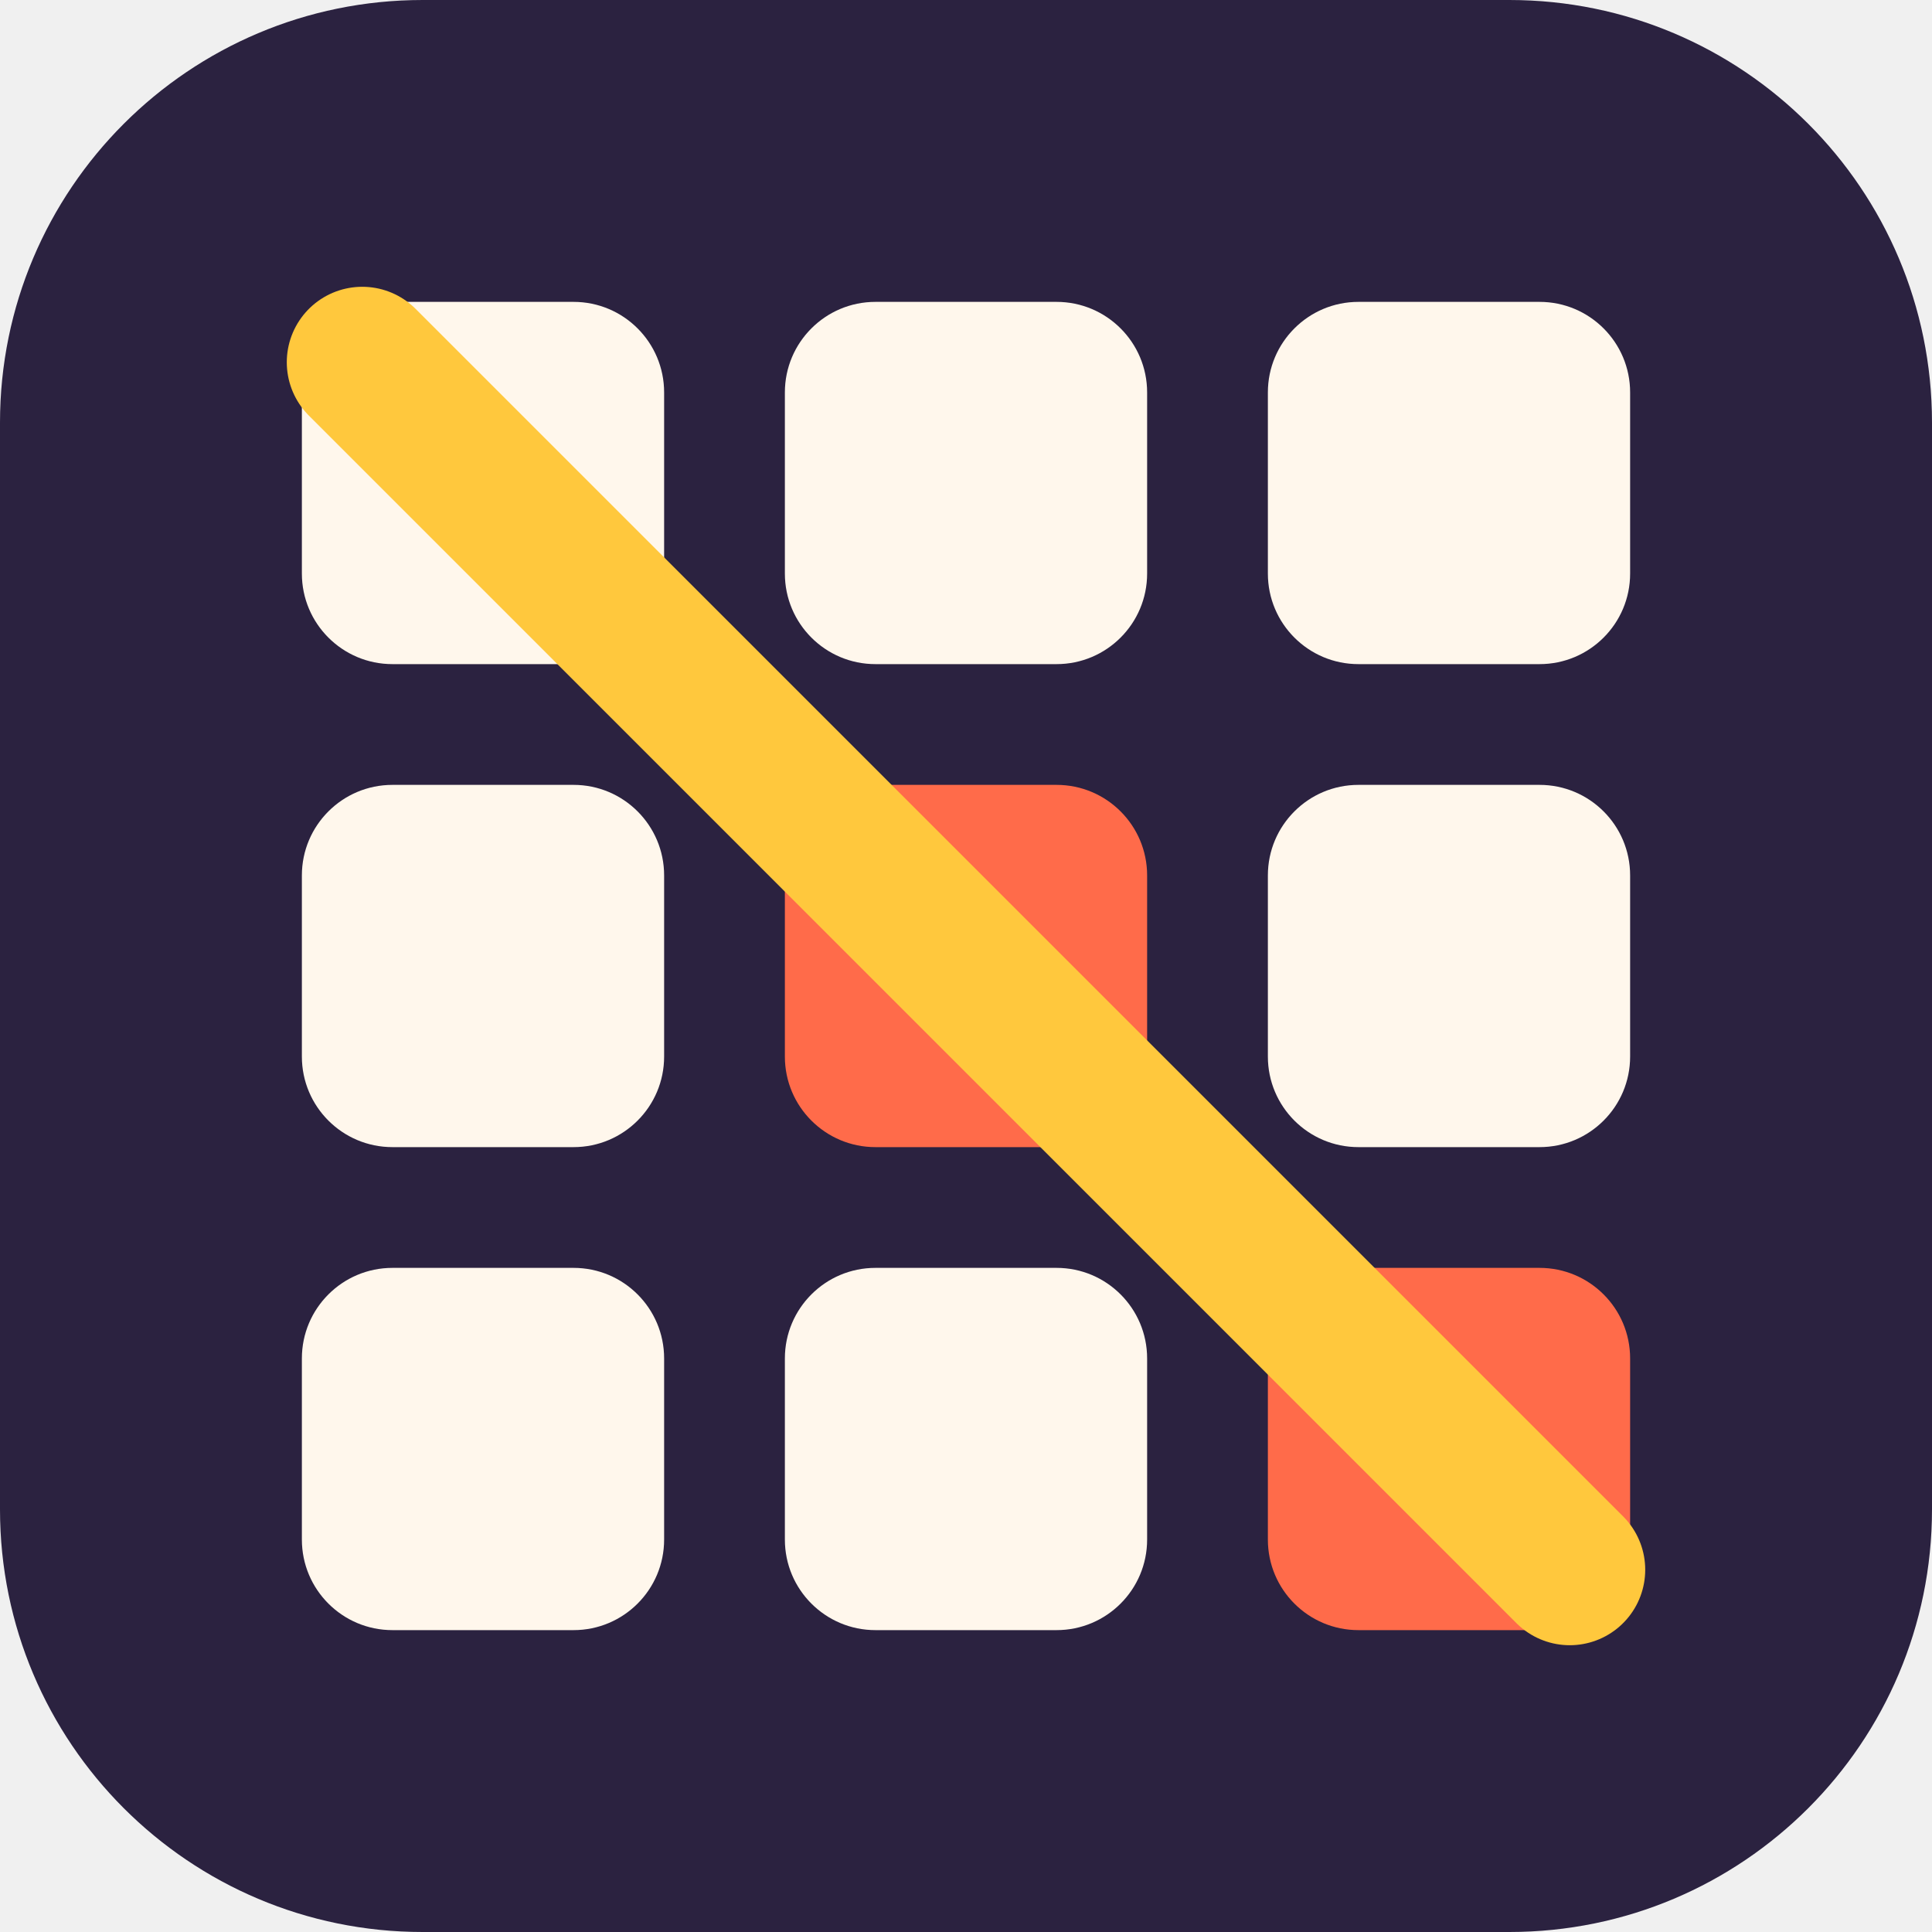
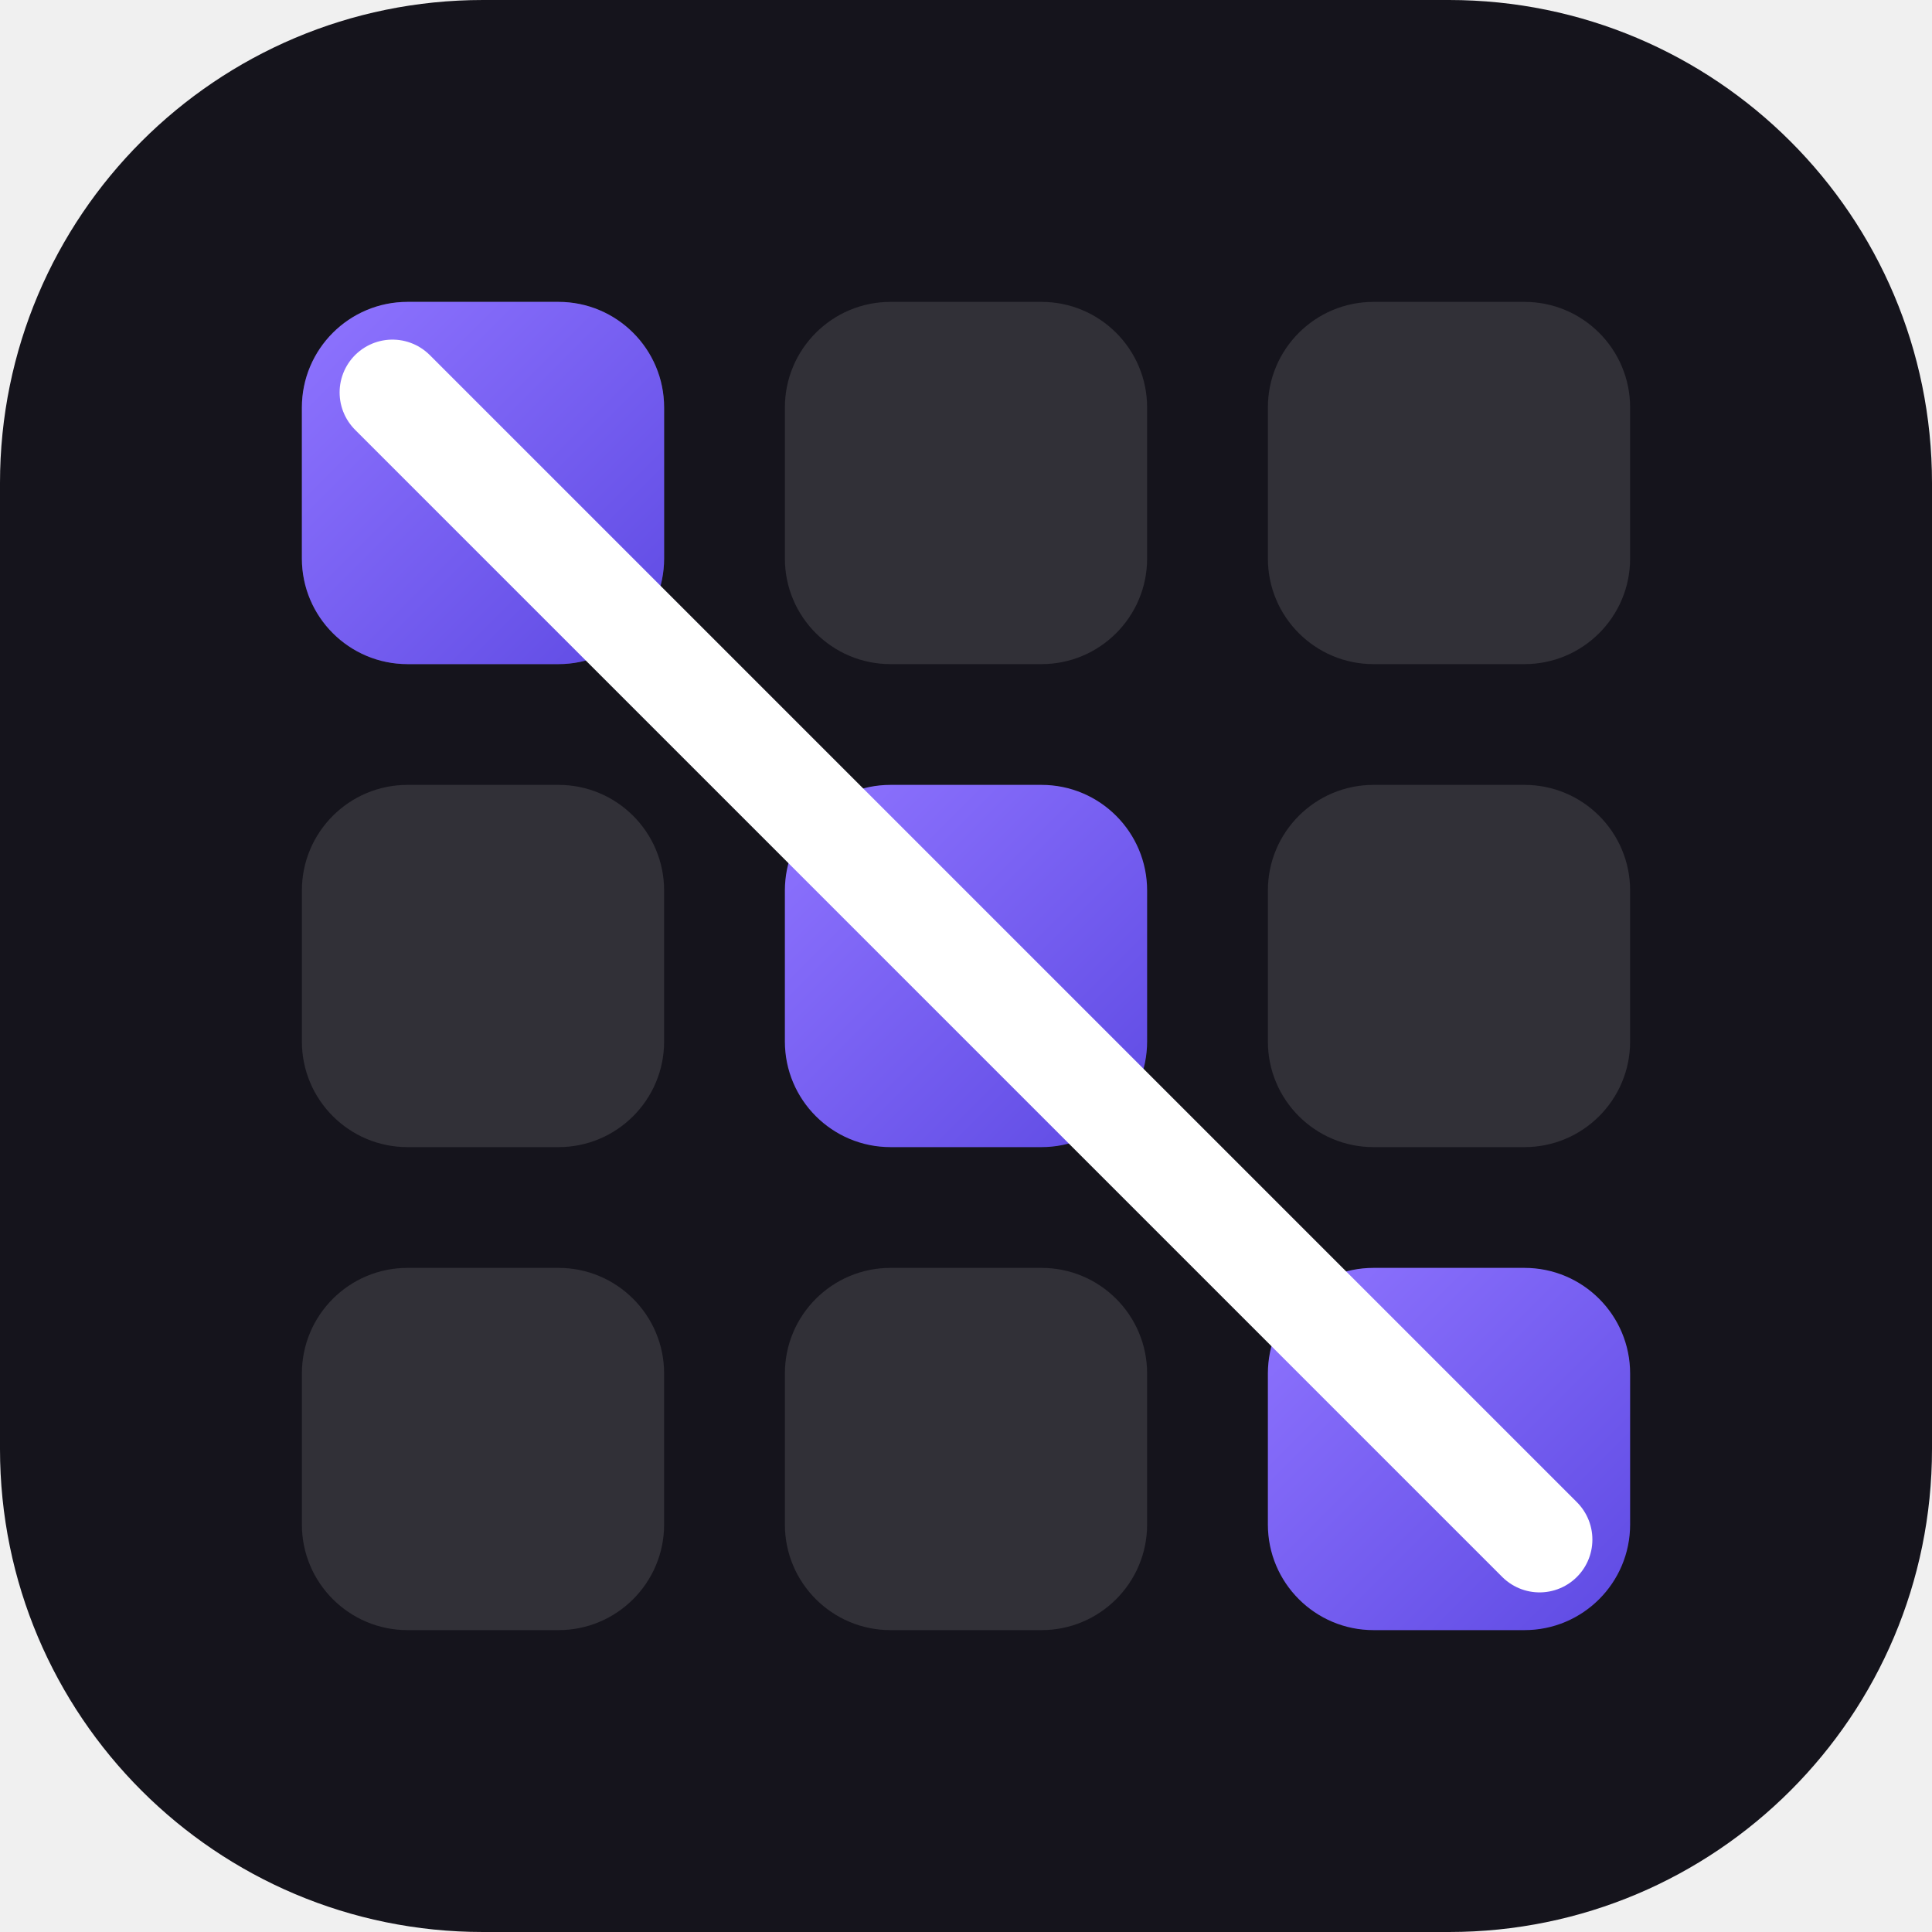
<svg xmlns="http://www.w3.org/2000/svg" viewBox="0 0 64 64">
-   <rect width="64" height="64" rx="14" fill="#2b2240" />
-   <g fill="#fff7ec">
-     <rect x="10" y="10" width="12" height="12" rx="3" />
-     <rect x="26" y="10" width="12" height="12" rx="3" />
-     <rect x="42" y="10" width="12" height="12" rx="3" />
-     <rect x="10" y="26" width="12" height="12" rx="3" />
-     <rect x="42" y="26" width="12" height="12" rx="3" />
-     <rect x="10" y="42" width="12" height="12" rx="3" />
-     <rect x="26" y="42" width="12" height="12" rx="3" />
+   <defs>
+     <linearGradient id="g" x1="0" y1="0" x2="1" y2="1">
+       <stop offset="0" stop-color="#8f74ff" />
+       <stop offset="1" stop-color="#5e4ae3" />
+     </linearGradient>
+   </defs>
+   <rect width="64" height="64" rx="16" fill="#15141c" />
+   <g fill="#ffffff" fill-opacity="0.12">
+     <rect x="10" y="10" width="12" height="12" rx="3.5" />
+     <rect x="26" y="10" width="12" height="12" rx="3.5" />
+     <rect x="42" y="10" width="12" height="12" rx="3.5" />
+     <rect x="10" y="26" width="12" height="12" rx="3.5" />
+     <rect x="42" y="26" width="12" height="12" rx="3.5" />
+     <rect x="10" y="42" width="12" height="12" rx="3.5" />
+     <rect x="26" y="42" width="12" height="12" rx="3.5" />
  </g>
-   <g fill="#ff6b4a">
-     <rect x="26" y="26" width="12" height="12" rx="3" />
-     <rect x="42" y="42" width="12" height="12" rx="3" />
+   <g fill="url(#g)">
+     <rect x="26" y="26" width="12" height="12" rx="3.5" />
+     <rect x="42" y="42" width="12" height="12" rx="3.5" />
+     <rect x="10" y="10" width="12" height="12" rx="3.5" />
  </g>
-   <path d="M12 12 L52 52" stroke="#ffc83d" stroke-width="5" stroke-linecap="round" />
+   <path d="M13 13 L51 51" stroke="#ffffff" stroke-width="3.5" stroke-linecap="round" />
</svg>
